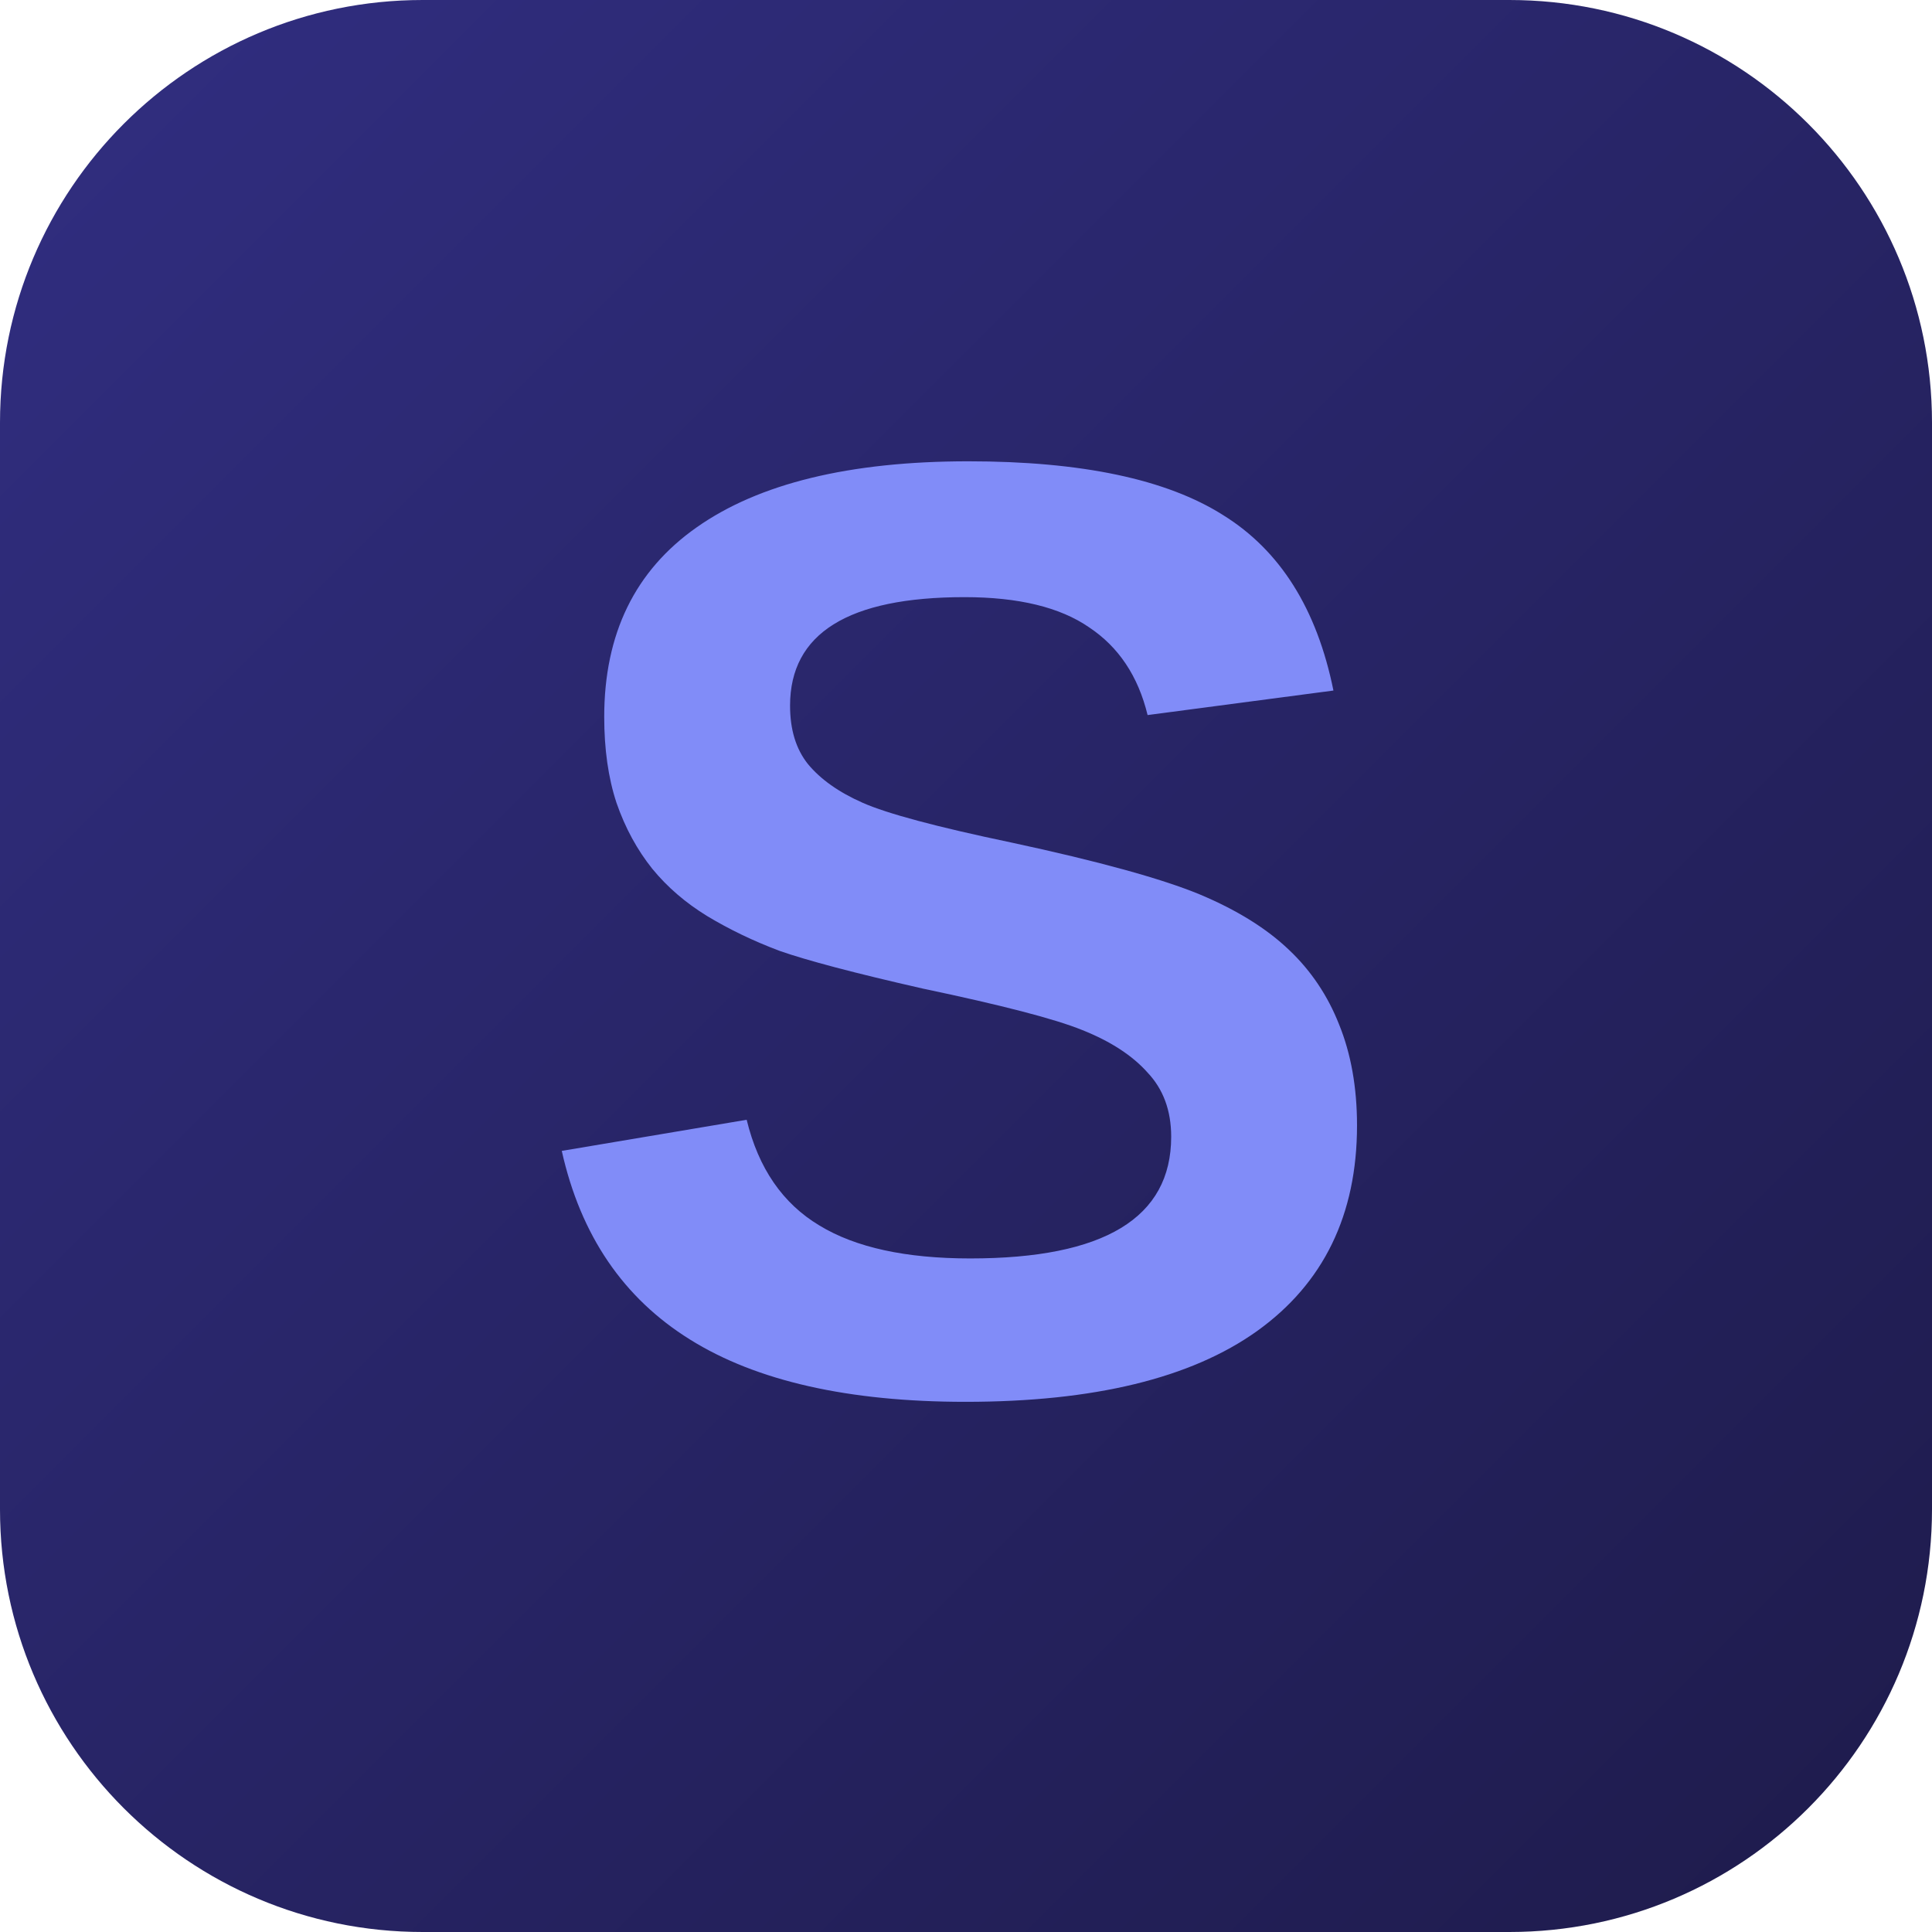
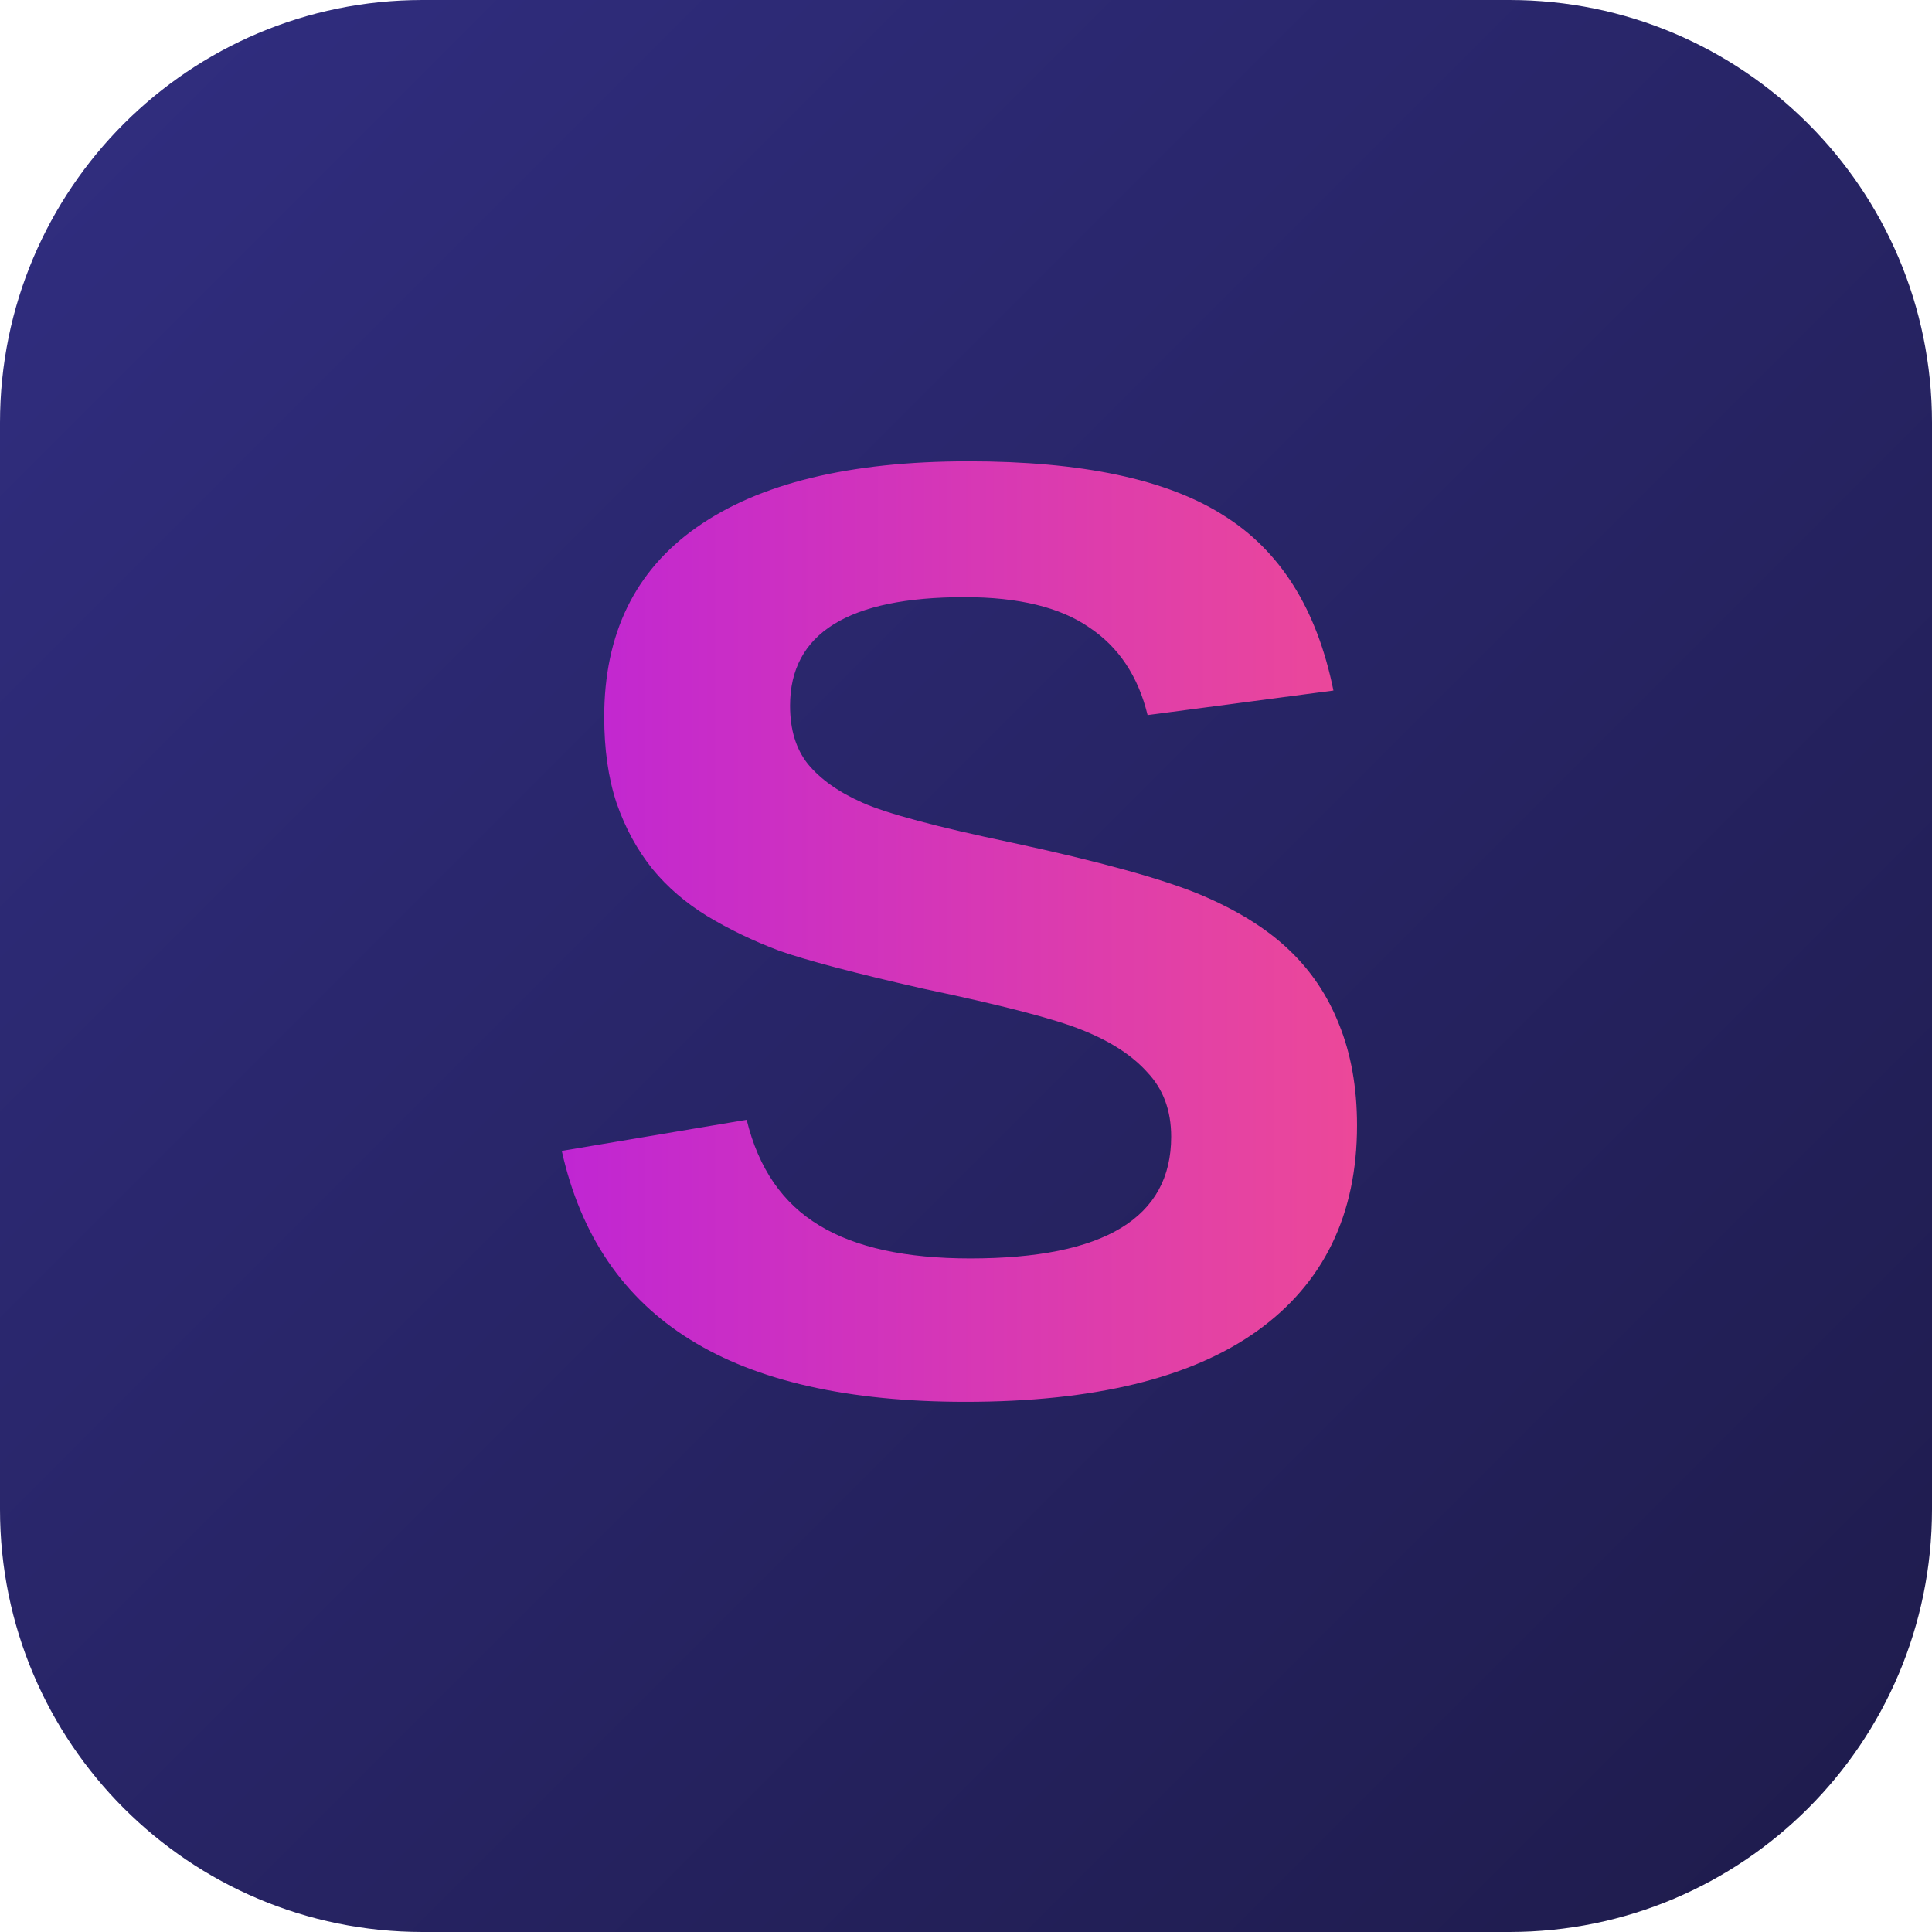
<svg xmlns="http://www.w3.org/2000/svg" viewBox="0 0 32 32" width="32" height="32">
  <defs>
    <linearGradient id="bg" x1="0%" y1="0%" x2="100%" y2="100%">
      <stop offset="0%" stop-color="#312e81" />
      <stop offset="100%" stop-color="#1e1b4b" />
    </linearGradient>
+     <linearGradient id="letter" x1="0%" y1="0%" x2="100%" y2="0%">
+       <stop offset="0%" stop-color="#C026D3" />
+       <stop offset="100%" stop-color="#EC4899" />
+     </linearGradient>
  </defs>
  <rect width="32" height="32" rx="7" fill="url(#bg)" />
-   <text x="16" y="23" font-family="system-ui, -apple-system, 'Helvetica Neue', Arial, sans-serif" font-size="22" font-weight="700" fill="#818CF8" text-anchor="middle">S</text>
+   <text x="16" y="23" font-family="system-ui, -apple-system, 'Helvetica Neue', Arial, sans-serif" font-size="22" font-weight="700" fill="url(#letter)" text-anchor="middle">S</text>
</svg>
